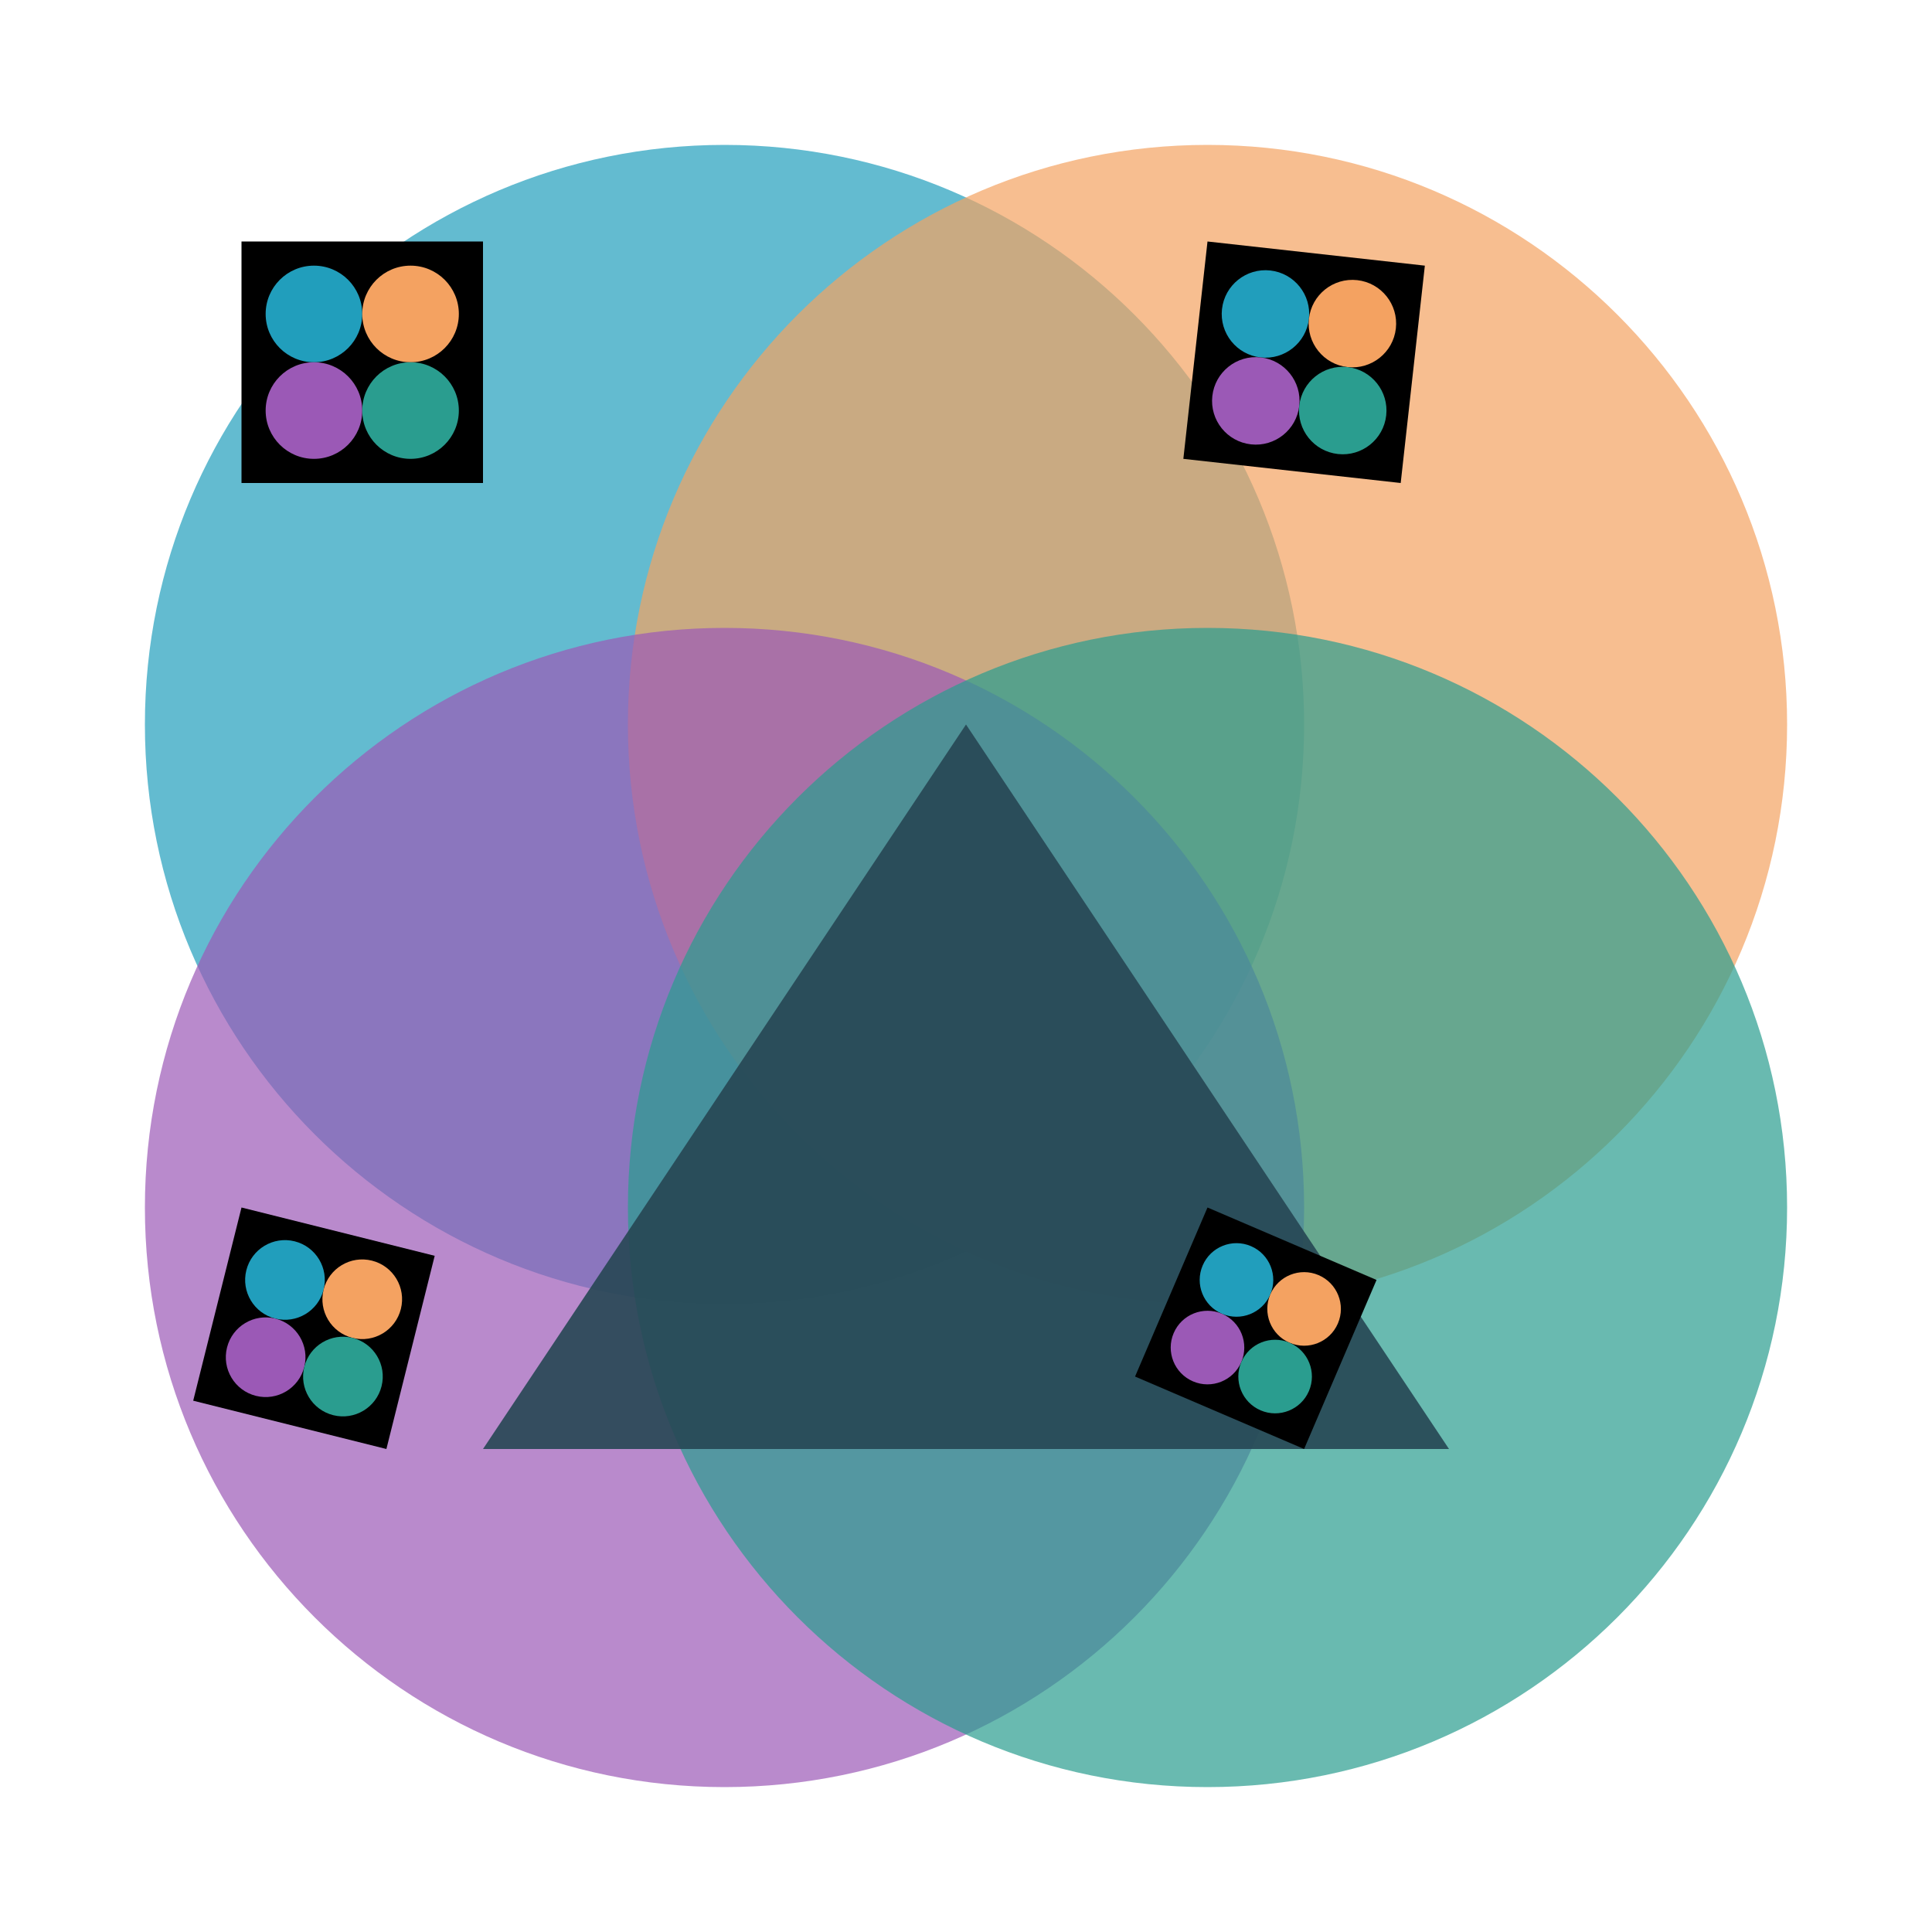
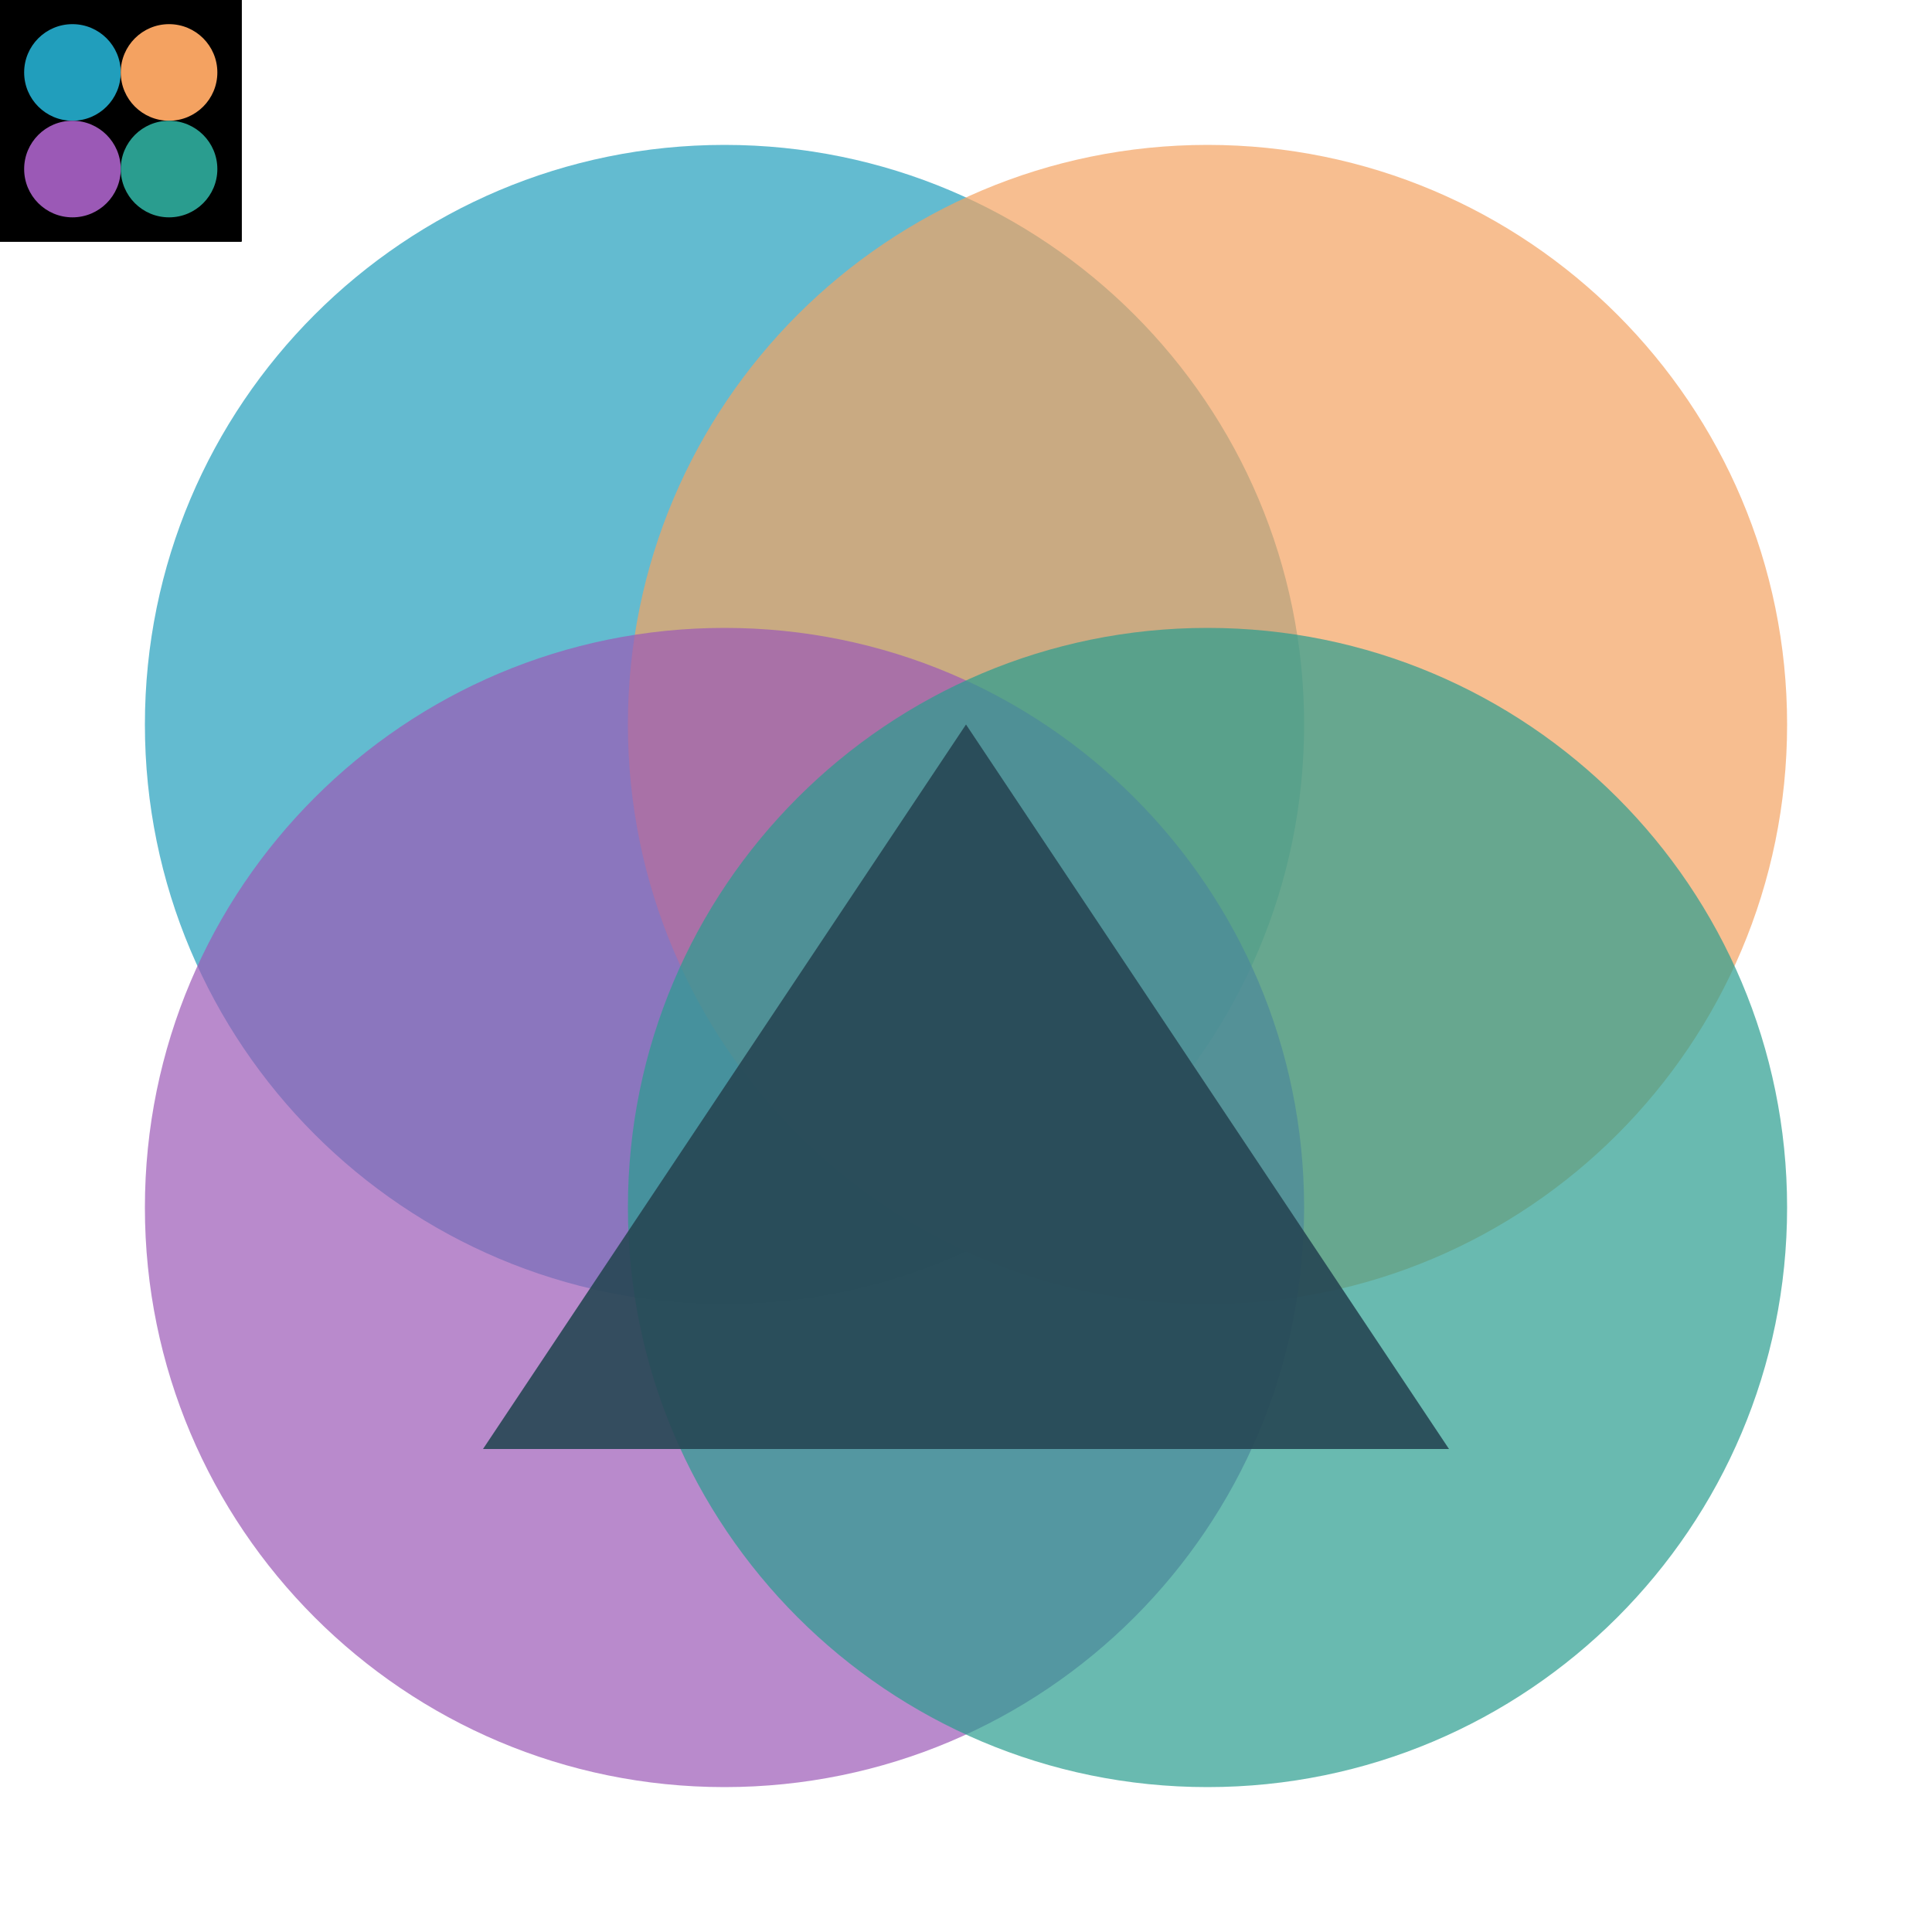
<svg xmlns="http://www.w3.org/2000/svg" width="400px" height="400px">
  <g>
    <circle cx="150" cy="150" r="120" fill="#219EBC" opacity="0.7">
      <animate attributeName="cy" from="150" to="160" dur="3s" repeatCount="indefinite" direction="alternate" />
    </circle>
    <circle cx="250" cy="150" r="120" fill="#F4A261" opacity="0.7">
      <animate attributeName="cy" from="150" to="140" dur="3s" repeatCount="indefinite" direction="alternate" />
    </circle>
    <circle cx="150" cy="250" r="120" fill="#9B59B6" opacity="0.7">
      <animate attributeName="cx" from="150" to="160" dur="3s" repeatCount="indefinite" direction="alternate" />
    </circle>
    <circle cx="250" cy="250" r="120" fill="#2A9D8F" opacity="0.7">
      <animate attributeName="cx" from="250" to="240" dur="3s" repeatCount="indefinite" direction="alternate" />
    </circle>
  </g>
  <path d="M 100 300 L 200 150 L 300 300 Z" fill="#264653" opacity="0.9">
-     <animateTransform attributeName="transform" type="scale" from="1" to="1.05" dur="2s" repeatCount="indefinite" direction="alternate" />
+     <animateTransform attributeName="transform" type="matrix" from="1 0 0 1 0 0" to="1.05 0 0 1.05 5 5" dur="2s" repeatCount="indefinite" direction="alternate" />
  </path>
  <g>
-     <g transform="matrix(1, 0, 0, 1, 50, 50)">
+     <g>
      <rect x="0" y="0" width="50" height="50" fill="#000000">
-         <animateTransform attributeName="transform" type="rotate" from="0 25 25" to="360 25 25" dur="5s" repeatCount="indefinite" />
+         <animateTransform attributeName="transform" type="matrix" from="1 0 0 1 50 50" to="0.9 0.1 -0.1 0.9 60 60" dur="5s" repeatCount="indefinite" direction="alternate" />
      </rect>
      <circle cx="15" cy="15" r="10" fill="#219EBC" />
      <circle cx="35" cy="15" r="10" fill="#F4A261" />
      <circle cx="15" cy="35" r="10" fill="#9B59B6" />
      <circle cx="35" cy="35" r="10" fill="#2A9D8F" />
    </g>
-     <g transform="matrix(0.9, 0.1, -0.1, 0.9, 250, 50)">
+     <g>
      <rect x="0" y="0" width="50" height="50" fill="#000000">
-         <animateTransform attributeName="transform" type="rotate" from="0 25 25" to="360 25 25" dur="5s" repeatCount="indefinite" />
+         <animateTransform attributeName="transform" type="matrix" from="0.9 0.1 -0.1 0.9 250 50" to="1 0 0 1 240 40" dur="5s" repeatCount="indefinite" direction="alternate" />
      </rect>
      <circle cx="15" cy="15" r="10" fill="#219EBC" />
      <circle cx="35" cy="15" r="10" fill="#F4A261" />
      <circle cx="15" cy="35" r="10" fill="#9B59B6" />
      <circle cx="35" cy="35" r="10" fill="#2A9D8F" />
    </g>
-     <g transform="matrix(0.8, 0.2, -0.2, 0.8, 50, 250)">
+     <g>
      <rect x="0" y="0" width="50" height="50" fill="#000000">
-         <animateTransform attributeName="transform" type="rotate" from="0 25 25" to="360 25 25" dur="5s" repeatCount="indefinite" />
+         <animateTransform attributeName="transform" type="matrix" from="0.8 0.2 -0.2 0.8 50 250" to="0.9 0.1 -0.1 0.9 60 260" dur="5s" repeatCount="indefinite" direction="alternate" />
      </rect>
      <circle cx="15" cy="15" r="10" fill="#219EBC" />
      <circle cx="35" cy="15" r="10" fill="#F4A261" />
      <circle cx="15" cy="35" r="10" fill="#9B59B6" />
      <circle cx="35" cy="35" r="10" fill="#2A9D8F" />
    </g>
-     <g transform="matrix(0.7, 0.3, -0.3, 0.7, 250, 250)">
+     <g>
      <rect x="0" y="0" width="50" height="50" fill="#000000">
-         <animateTransform attributeName="transform" type="rotate" from="0 25 25" to="360 25 25" dur="5s" repeatCount="indefinite" />
+         <animateTransform attributeName="transform" type="matrix" from="0.7 0.3 -0.3 0.7 250 250" to="0.8 0.2 -0.2 0.8 240 240" dur="5s" repeatCount="indefinite" direction="alternate" />
      </rect>
      <circle cx="15" cy="15" r="10" fill="#219EBC" />
      <circle cx="35" cy="15" r="10" fill="#F4A261" />
      <circle cx="15" cy="35" r="10" fill="#9B59B6" />
      <circle cx="35" cy="35" r="10" fill="#2A9D8F" />
    </g>
  </g>
  <text x="200" y="380" font-family="Arial" font-size="24" fill="#264653" text-anchor="middle" opacity="0">
    Puncak Lembah
    <animate attributeName="opacity" from="0" to="1" dur="2s" fill="freeze" />
  </text>
</svg>
